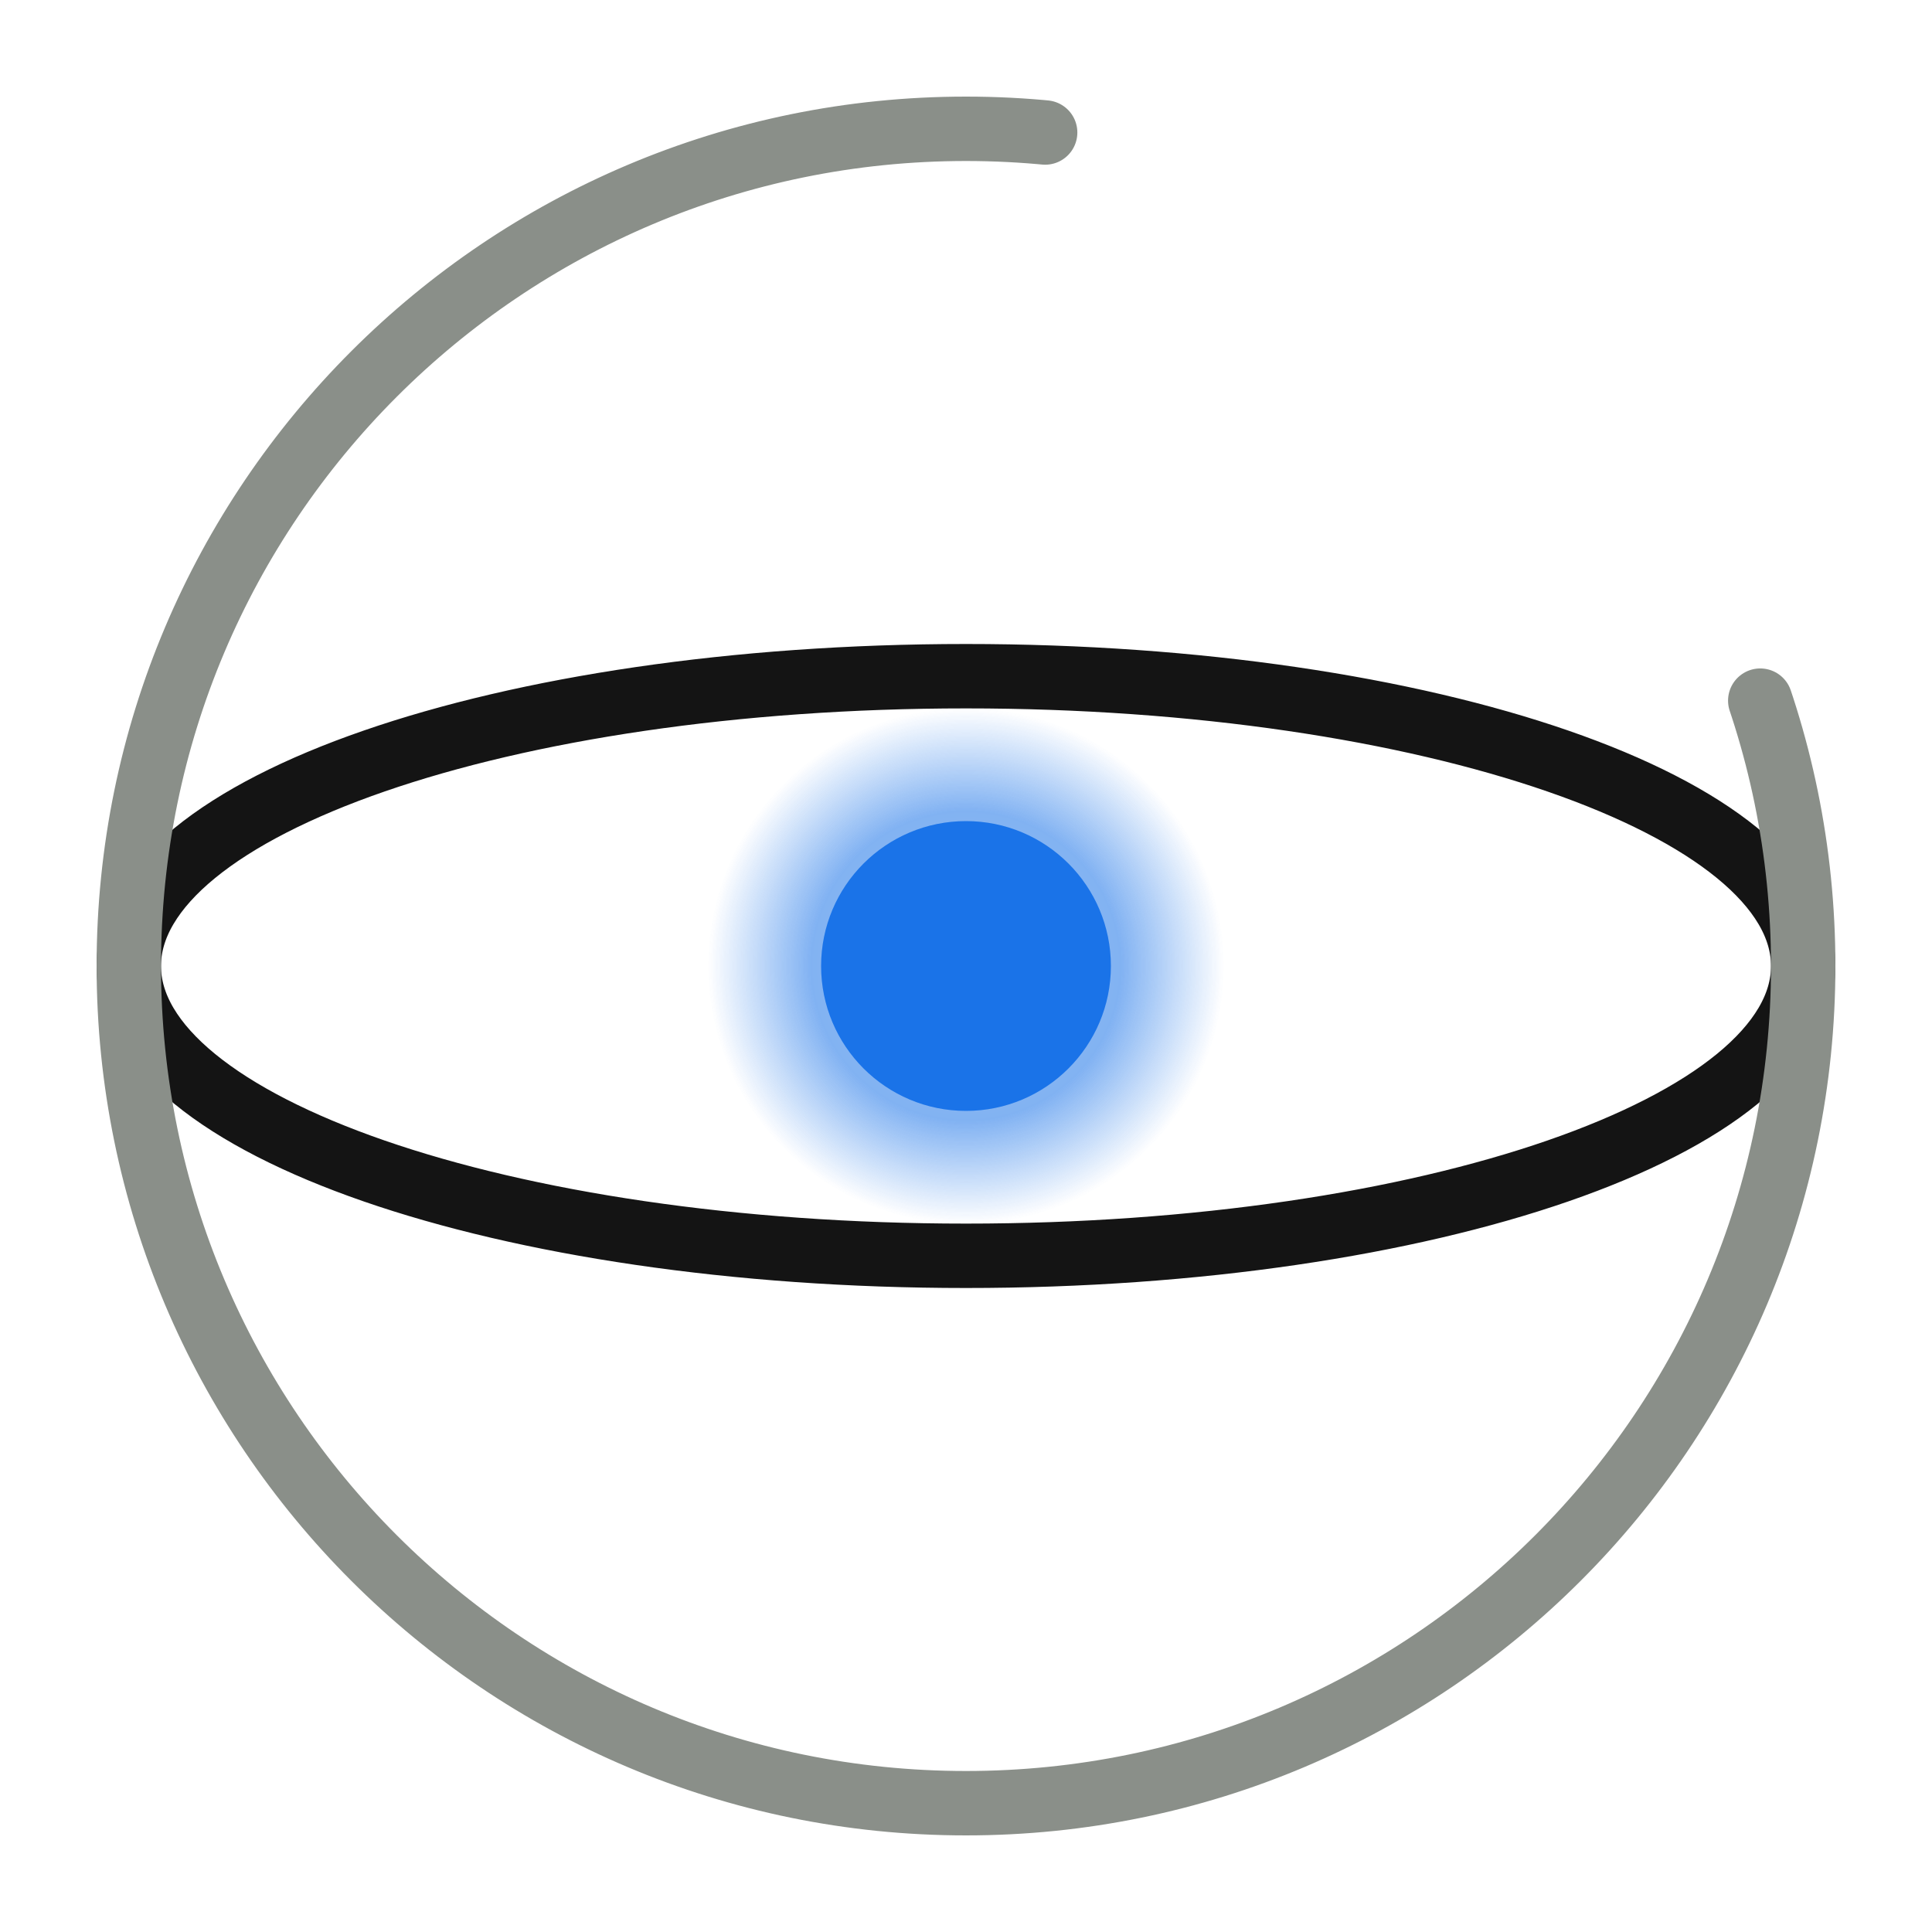
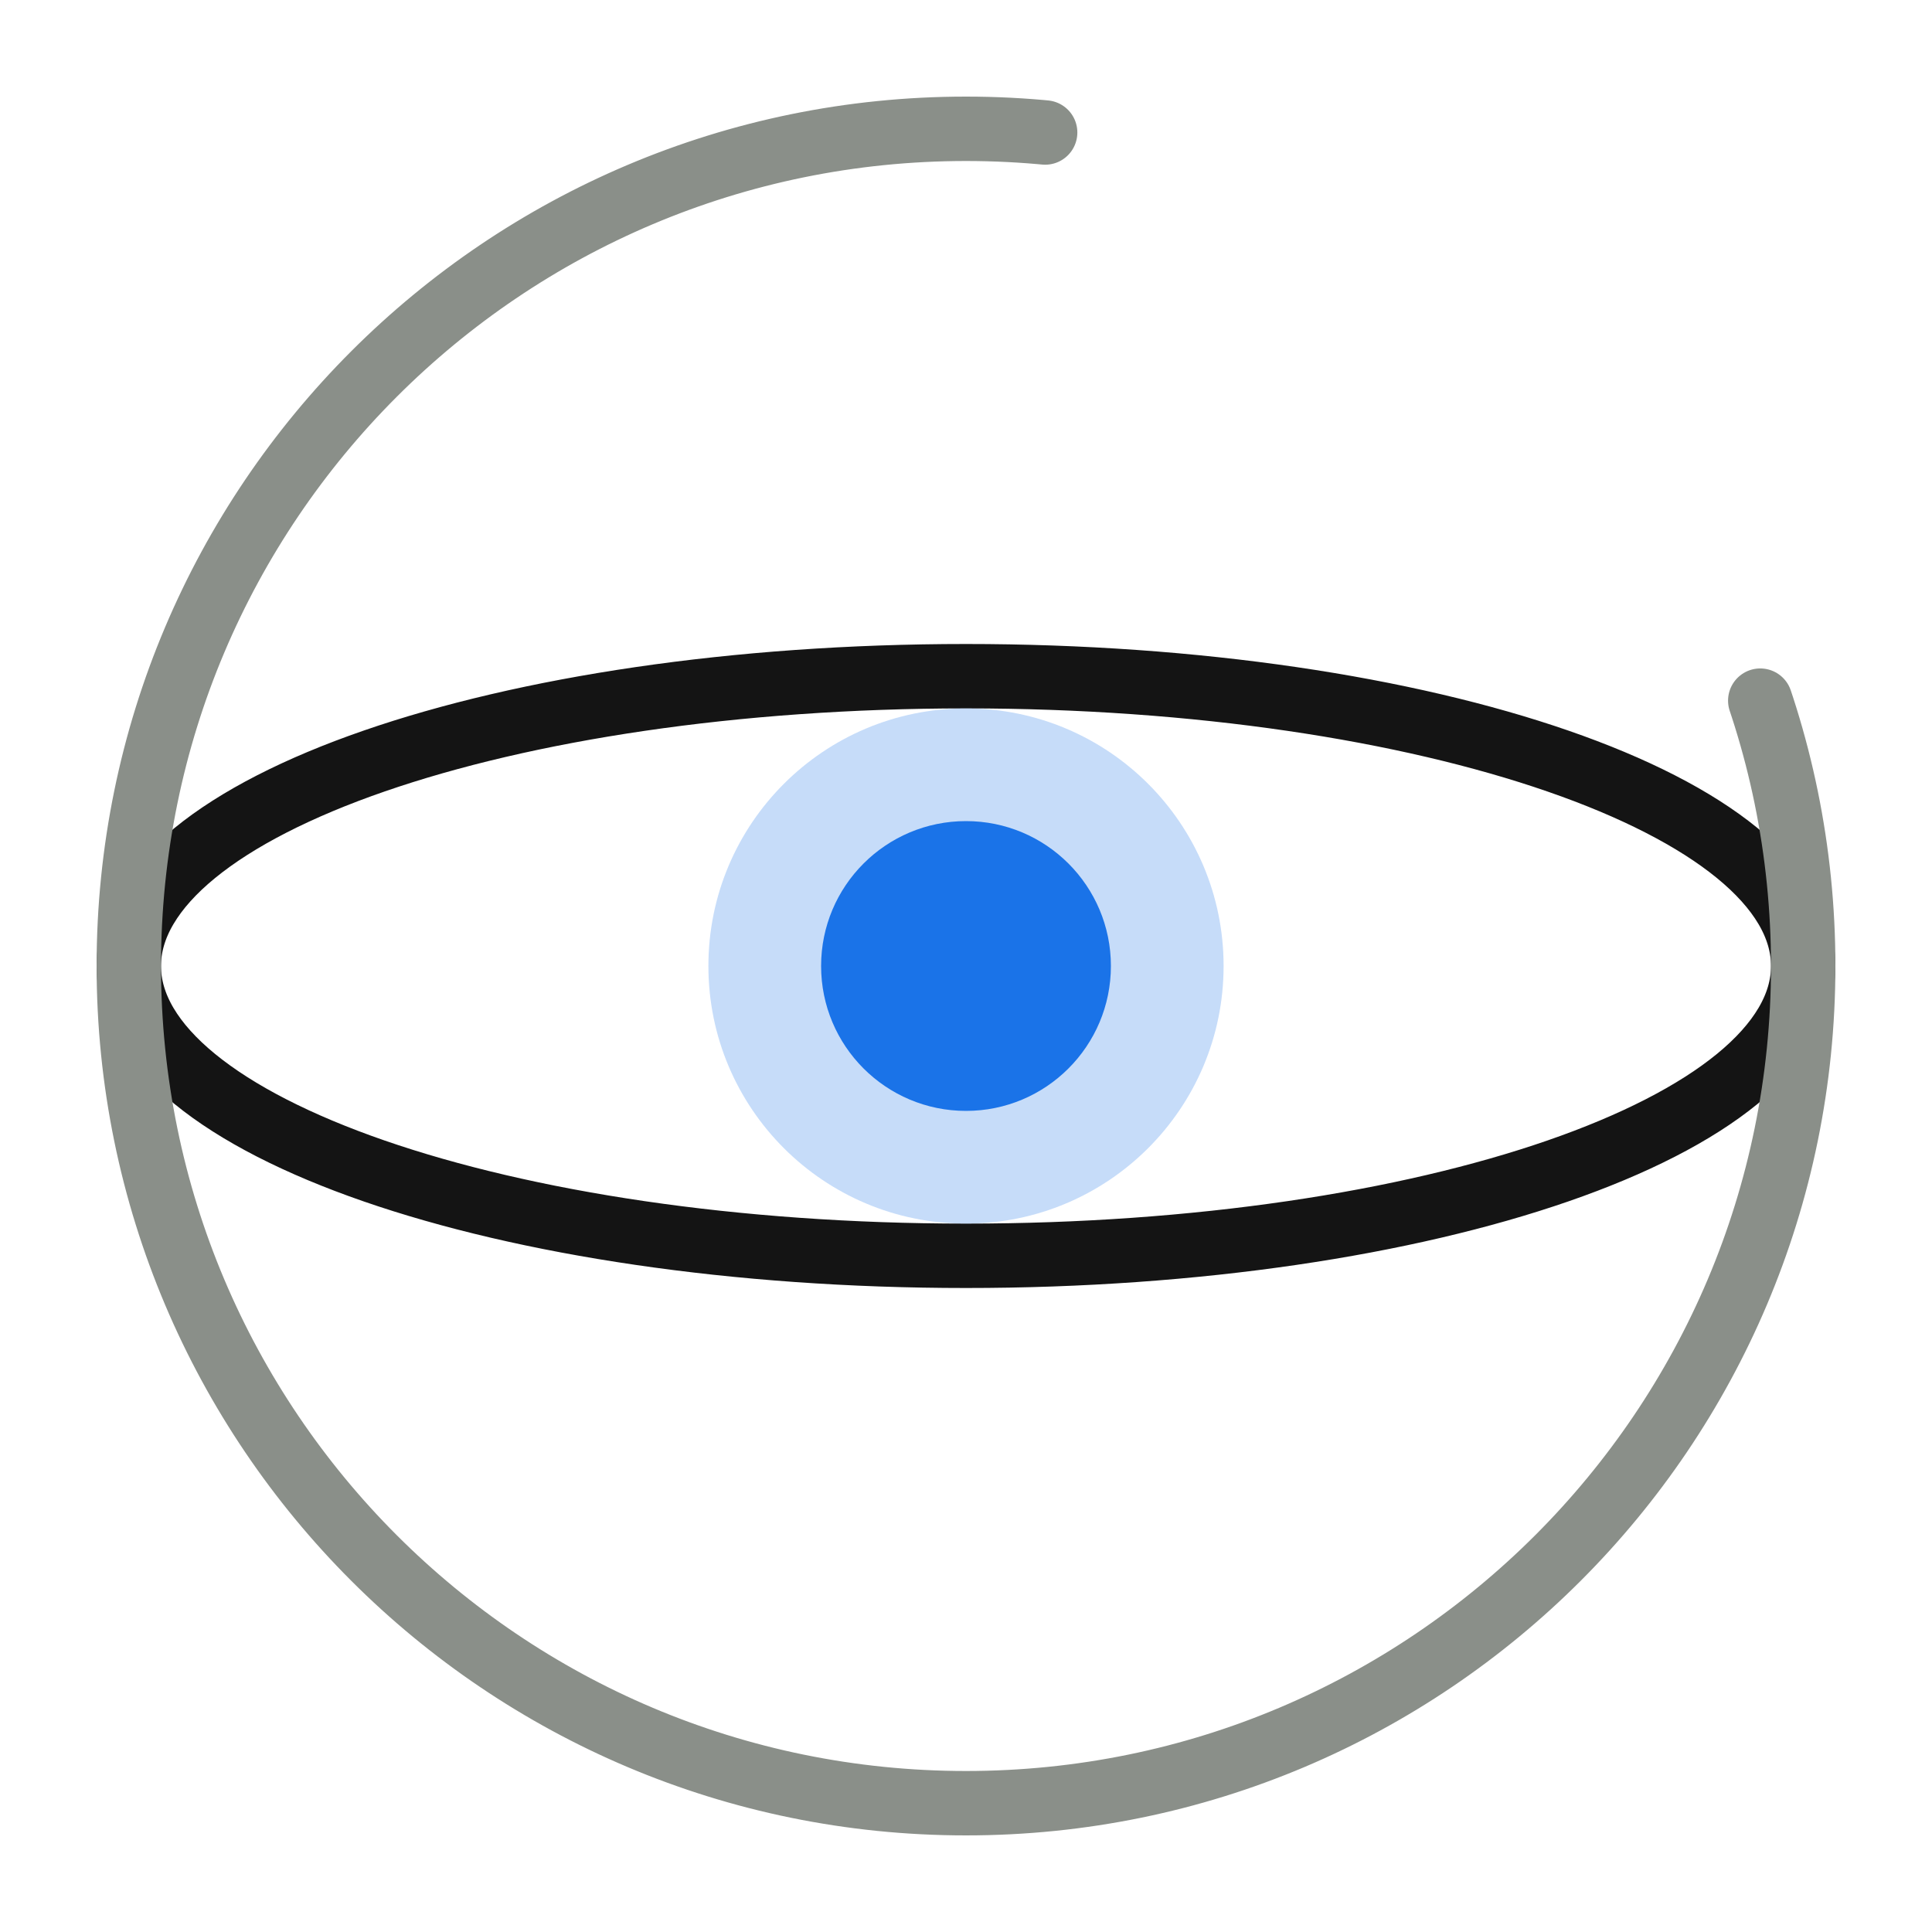
- <svg xmlns="http://www.w3.org/2000/svg" viewBox="0 0 120 120" width="120" height="120">
-   <defs>
-     <radialGradient id="g" cx="50%" cy="50%" r="50%">
-       <stop offset="0%" stop-color="#5b9cf0" />
-       <stop offset="60%" stop-color="#1a73e8" />
-       <stop offset="100%" stop-color="#1a73e8" stop-opacity="0" />
-     </radialGradient>
-   </defs>
+ <svg xmlns="http://www.w3.org/2000/svg" viewBox="0 0 120 120">
  <g transform="translate(60 60)">
    <g>
      <ellipse rx="52" ry="18" fill="none" stroke="#141414" stroke-width="4" stroke-linecap="round" stroke-dasharray="250 60">
-         
+         <animate attributeName="ry" values="18;52;18" dur="5s" repeatCount="indefinite" />
      </ellipse>
+       <animateTransform attributeName="transform" type="rotate" from="0" to="360" dur="5s" repeatCount="indefinite" />
    </g>
    <g>
      <ellipse rx="52" ry="52" fill="none" stroke="#8a8f89" stroke-width="4" stroke-linecap="round" stroke-dasharray="250 60">
-         
+         <animate attributeName="ry" values="52;16;52" dur="6.5s" repeatCount="indefinite" />
      </ellipse>
+       <animateTransform attributeName="transform" type="rotate" from="420" to="60" dur="6.5s" repeatCount="indefinite" />
    </g>
-     <circle r="16" fill="url(#g)" opacity=".55" />
-     <circle r="9" fill="#1a73e8" />
+     <circle r="16" fill="#1a73e8" opacity=".25">
+       <animate attributeName="r" values="14;19;14" dur="2.4s" repeatCount="indefinite" />
+     </circle>
+     <circle r="9" fill="#1a73e8">
+       <animate attributeName="r" values="8;10.5;8" dur="2.4s" repeatCount="indefinite" />
+     </circle>
  </g>
</svg>
